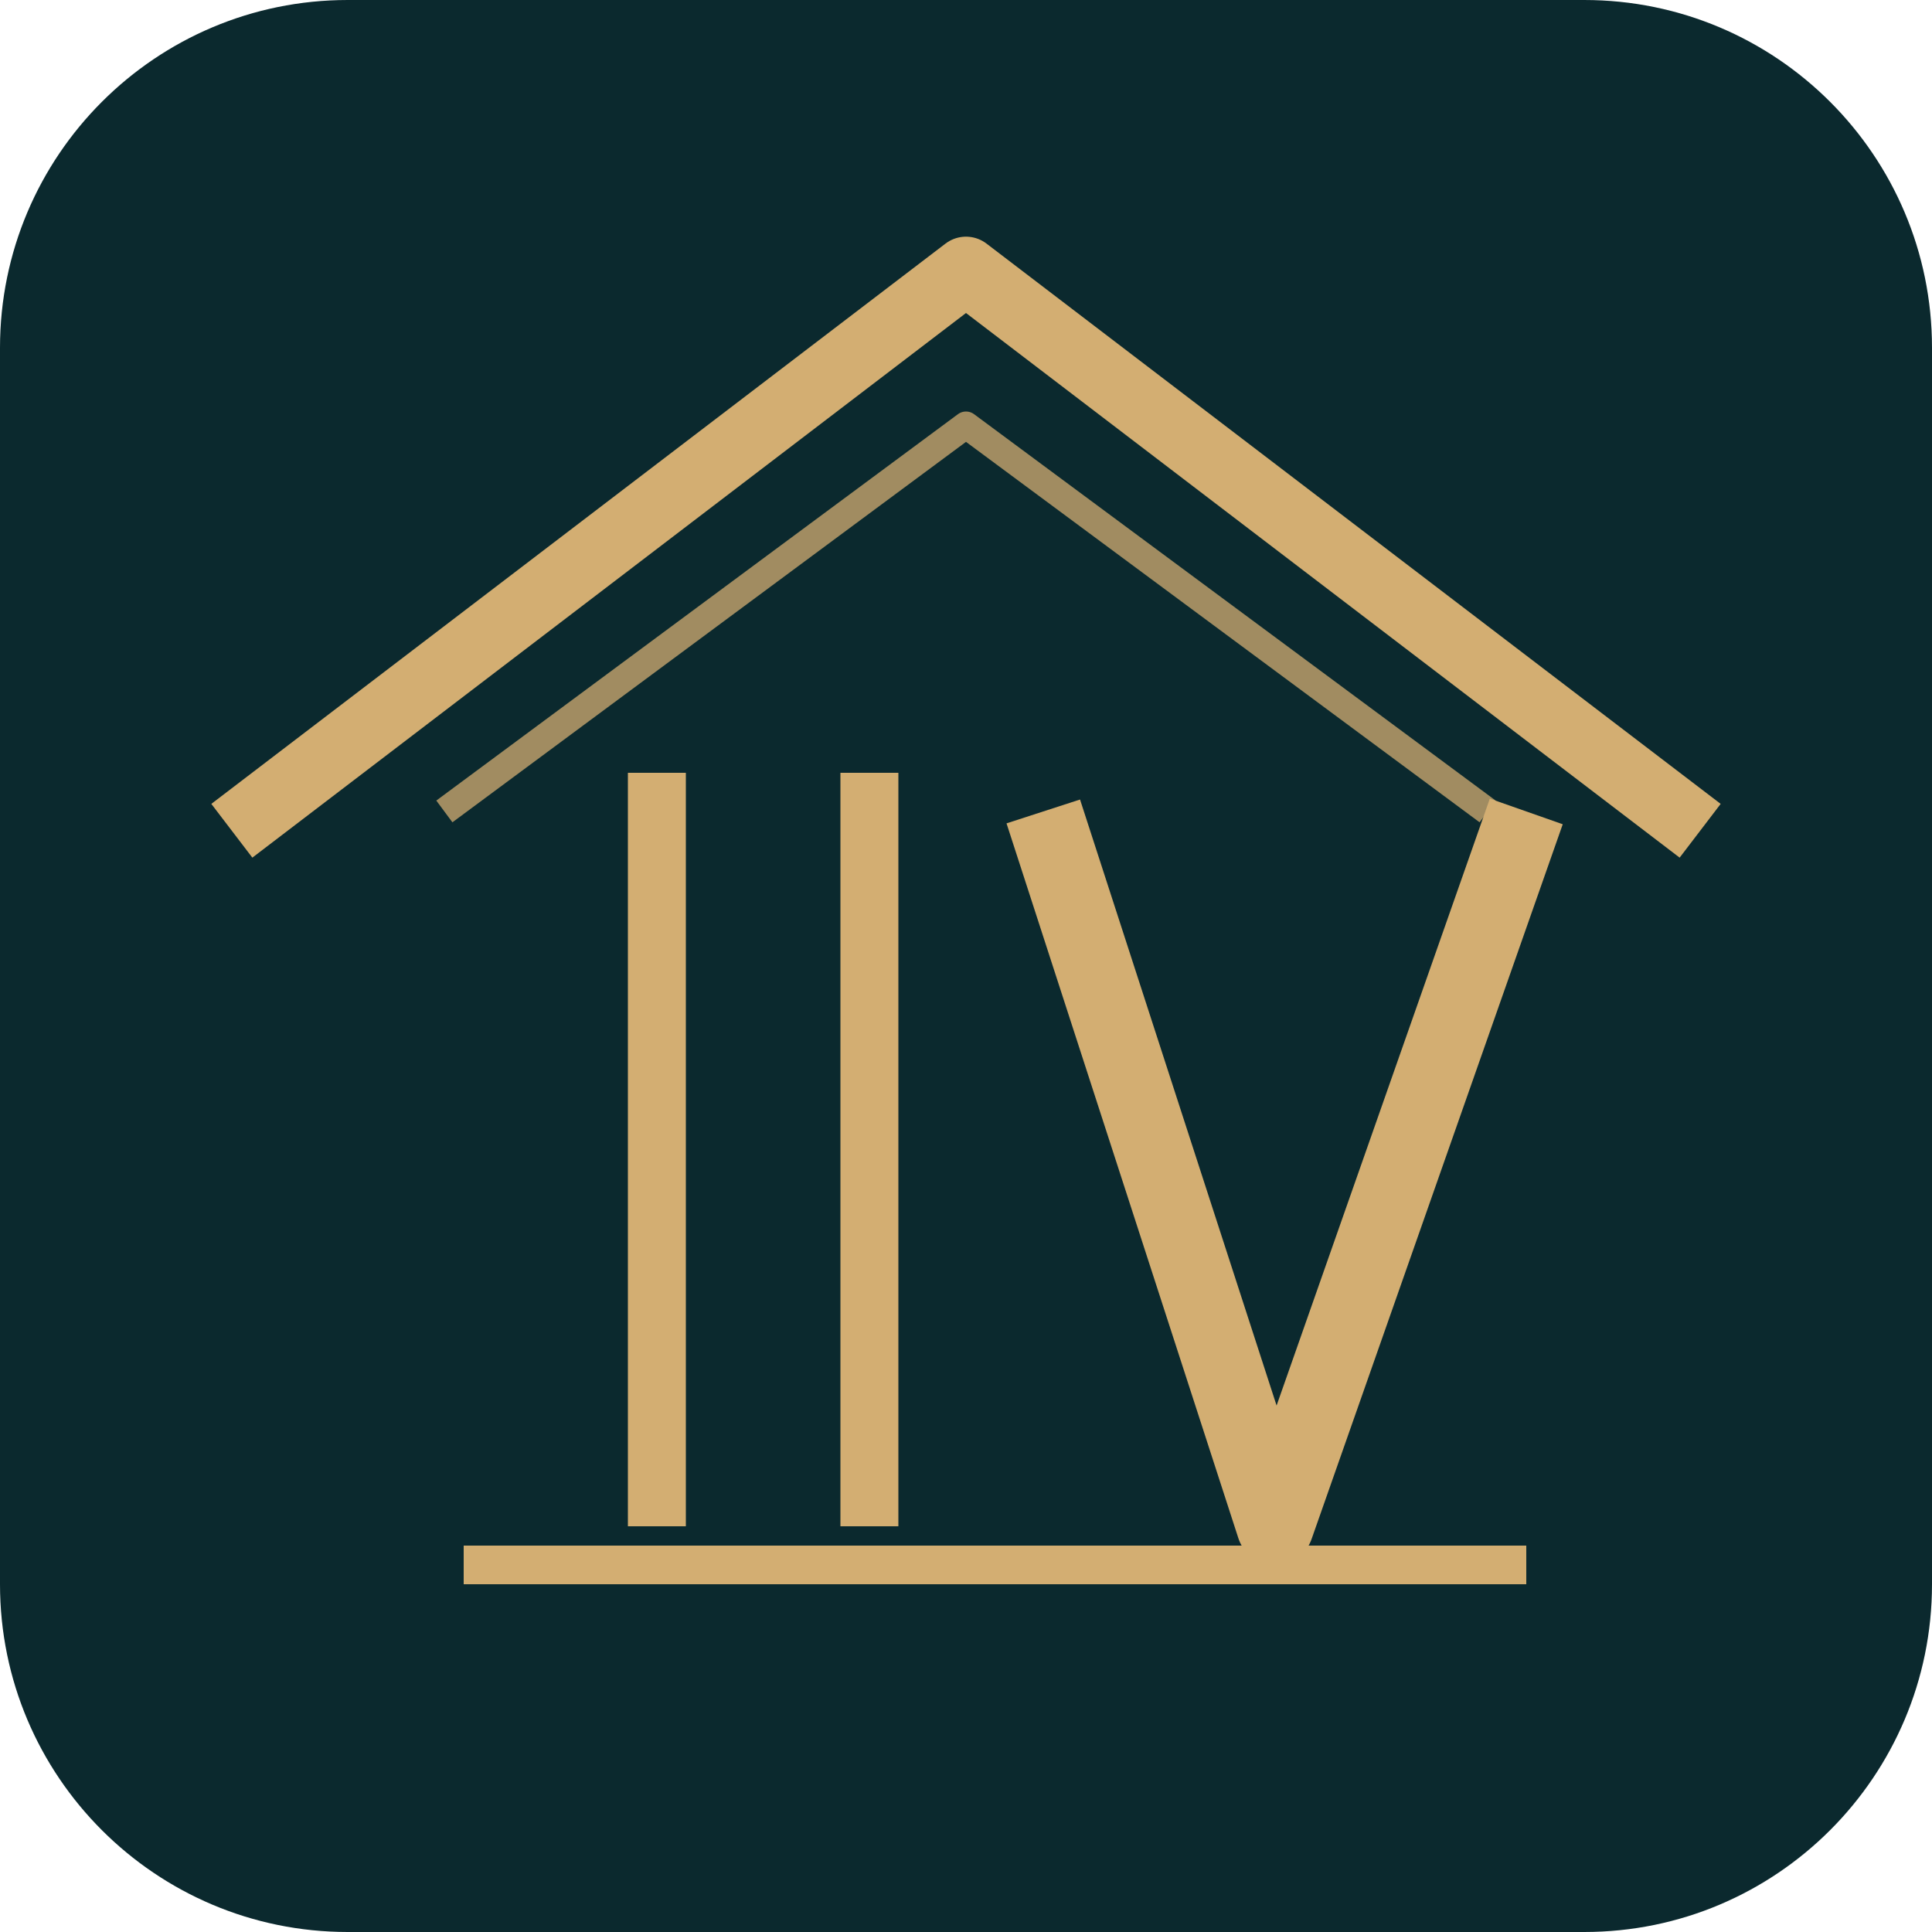
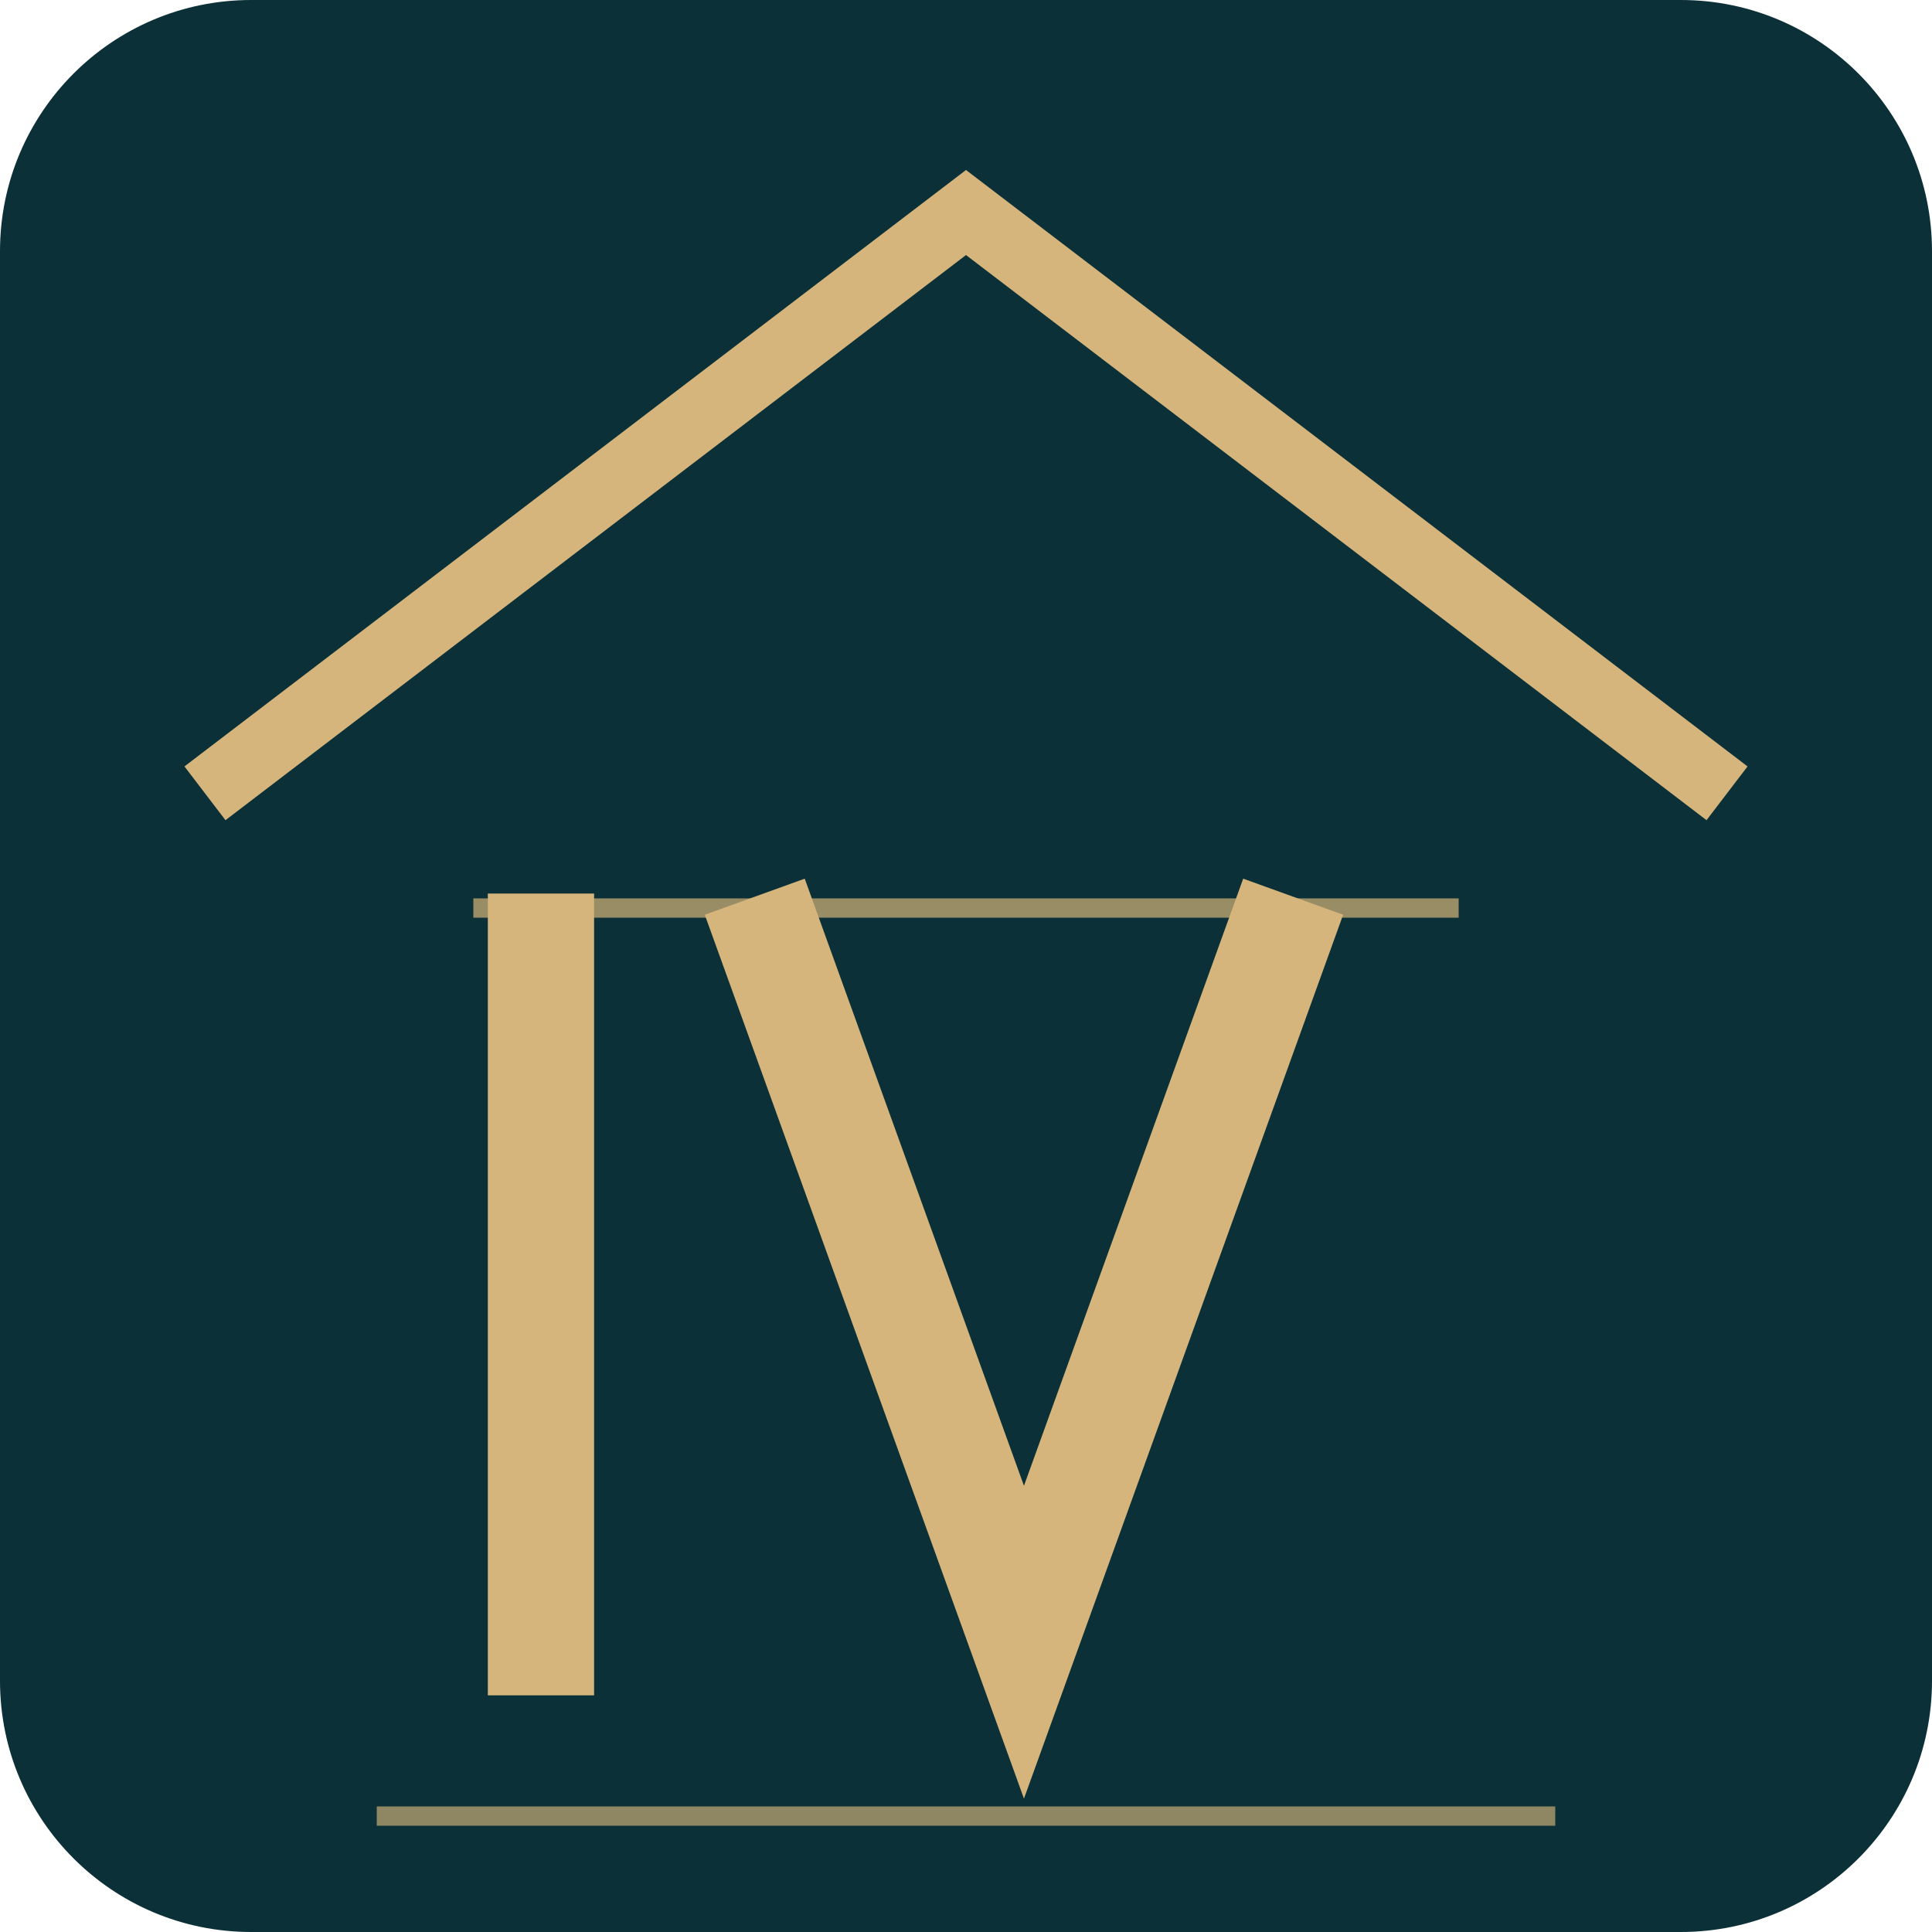
<svg xmlns="http://www.w3.org/2000/svg" viewBox="0 0 100 100">
-   <rect width="100" height="100" rx="18" fill="#0b292e" />
-   <g fill="none" stroke="#d3ae72" stroke-linejoin="round">
-     <path d="M12 43 50 14l38 29" stroke-width="3.5" />
-     <path d="M23 42 50 22l27 20" stroke-width="1.4" opacity=".75" />
-     <path d="M24 81h55" stroke-width="2" />
-     <path d="M34 40v39M45 40v39" stroke-width="3" />
-     <path d="m54 42 12 37 13-37" stroke-width="4" />
+   <rect width="100" height="100" rx="13" fill="#0B3037" />
+   <g fill="none" stroke="#D5B57B" stroke-linecap="square" stroke-linejoin="miter">
+     <path d="M12 40 L50 11 L88 40" stroke-width="3.5" />
+     <path d="M25 47 H75" stroke-width="1" opacity=".7" />
+     <path d="M28 49 V85" stroke-width="5.5" />
+     <path d="M40 49 L53 85 L66 49" stroke-width="5.5" />
+     <path d="M20 94 H80" stroke-width="1" opacity=".65" />
  </g>
</svg>
